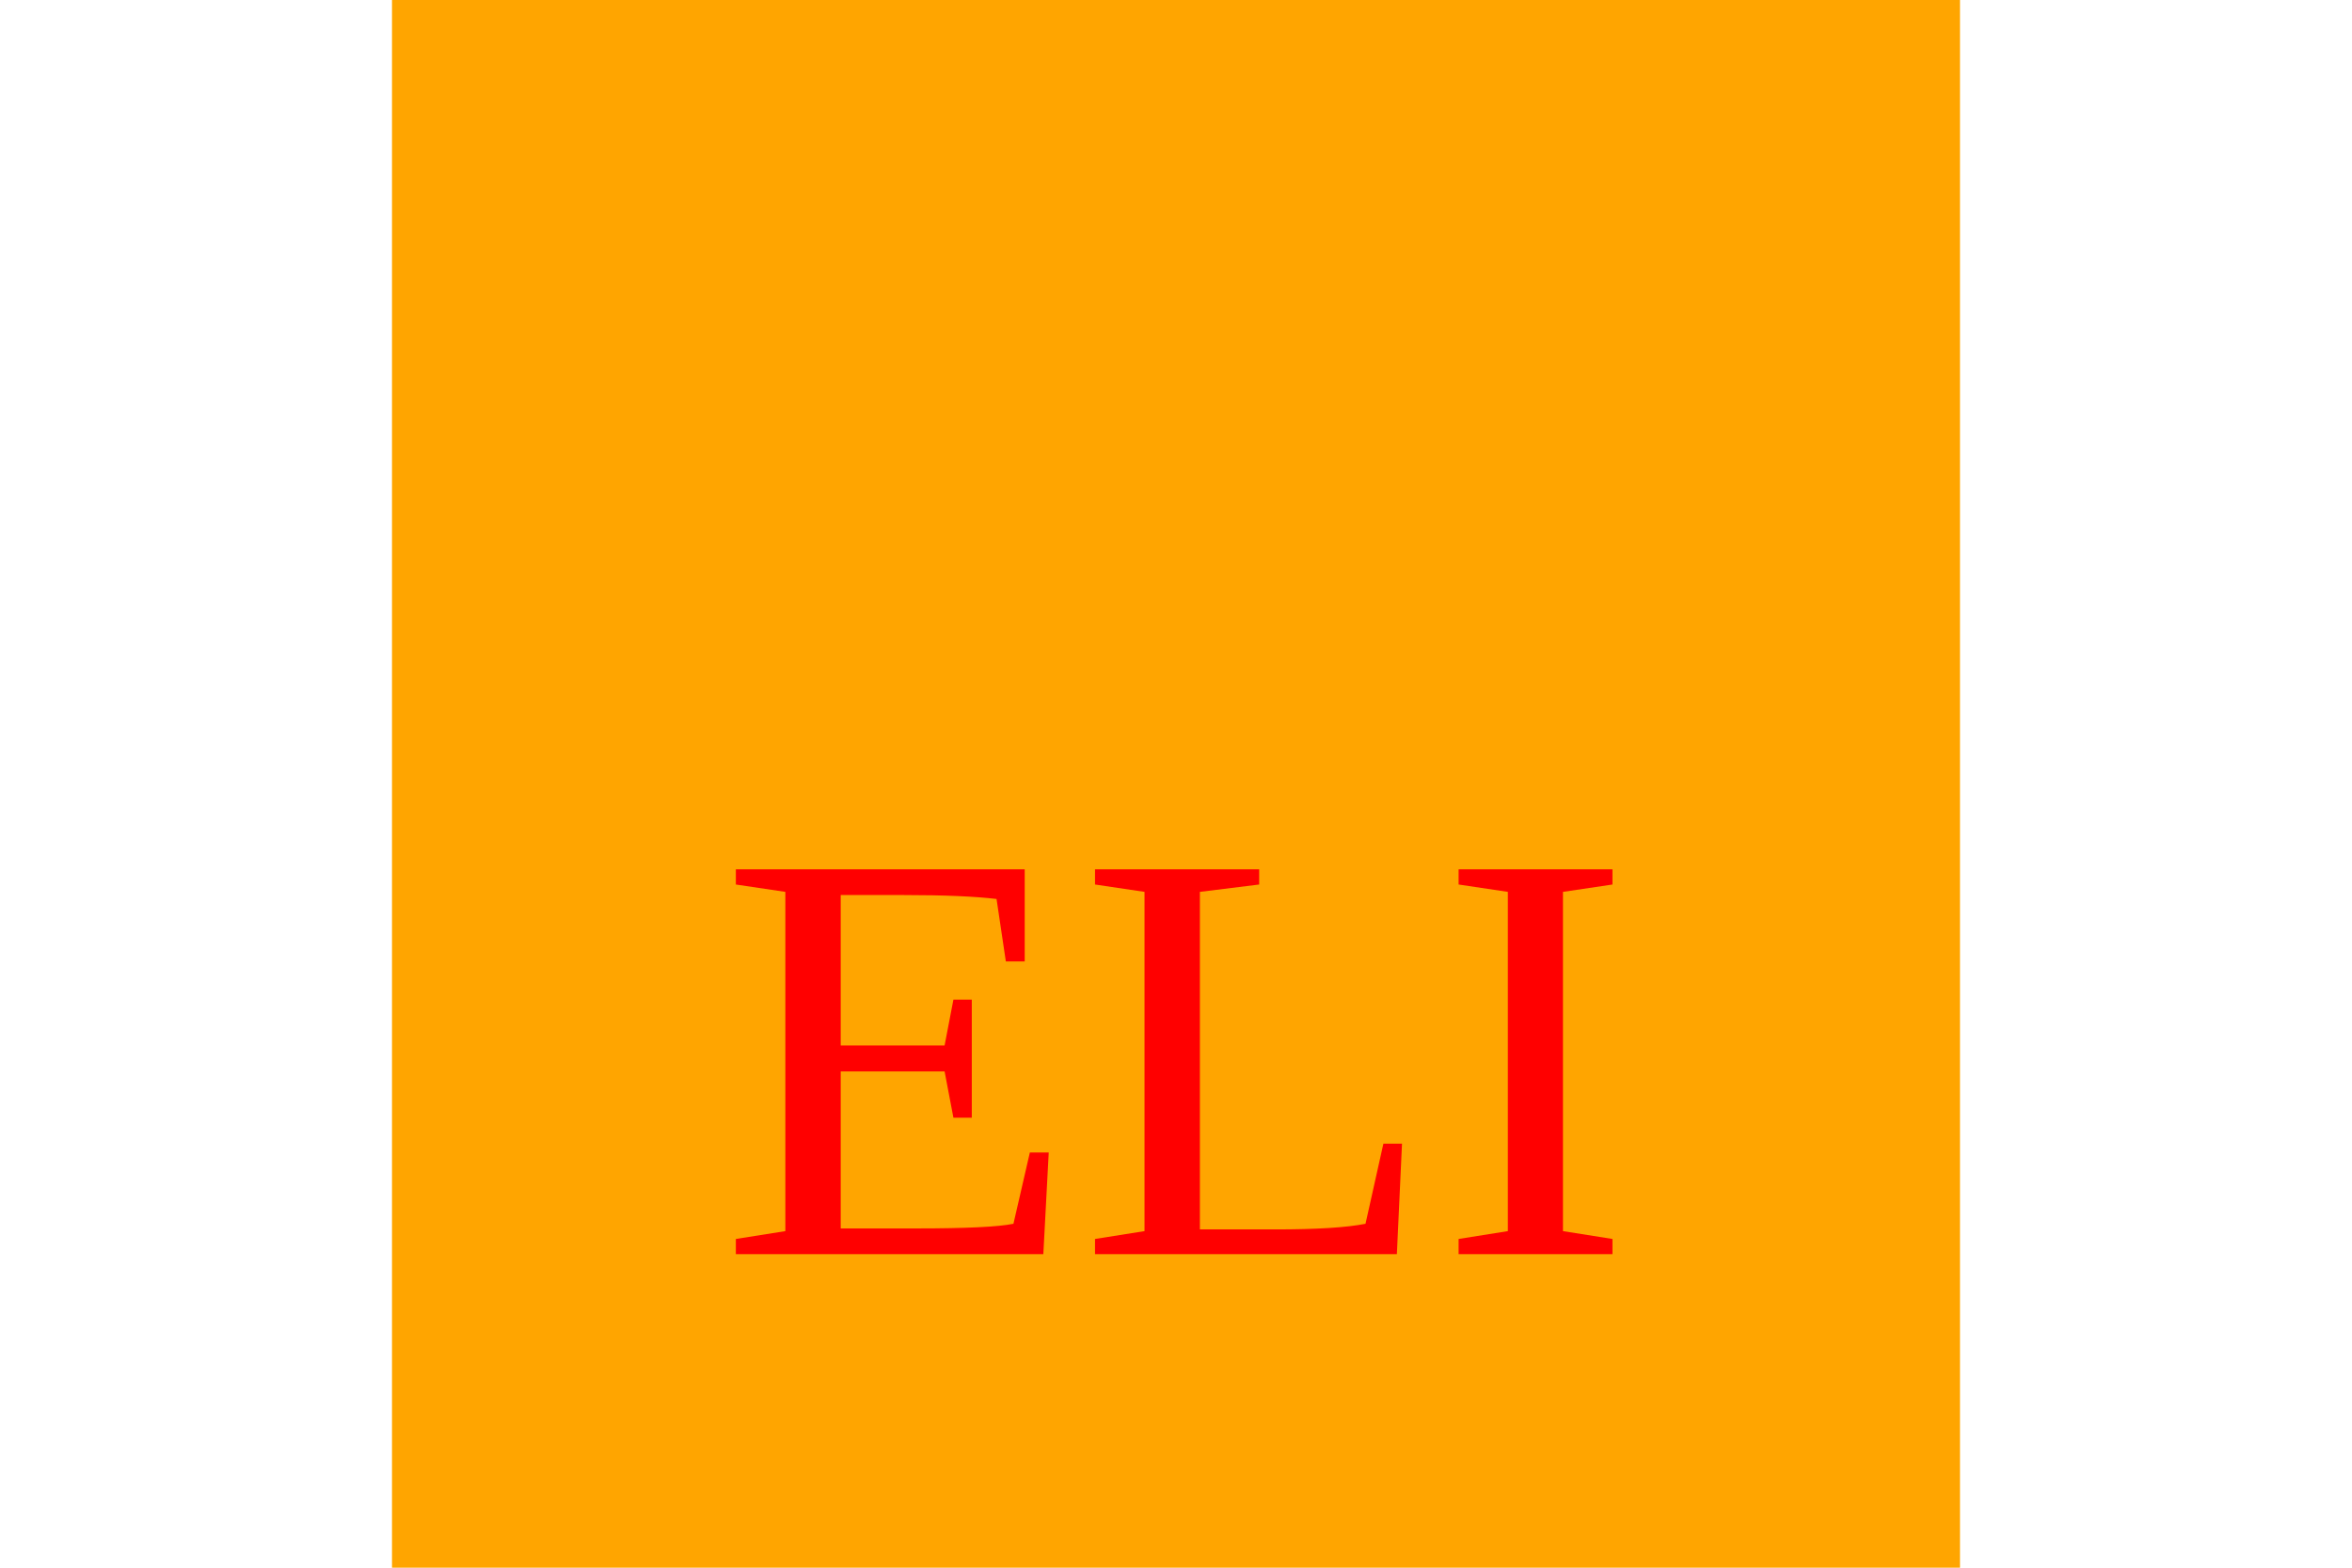
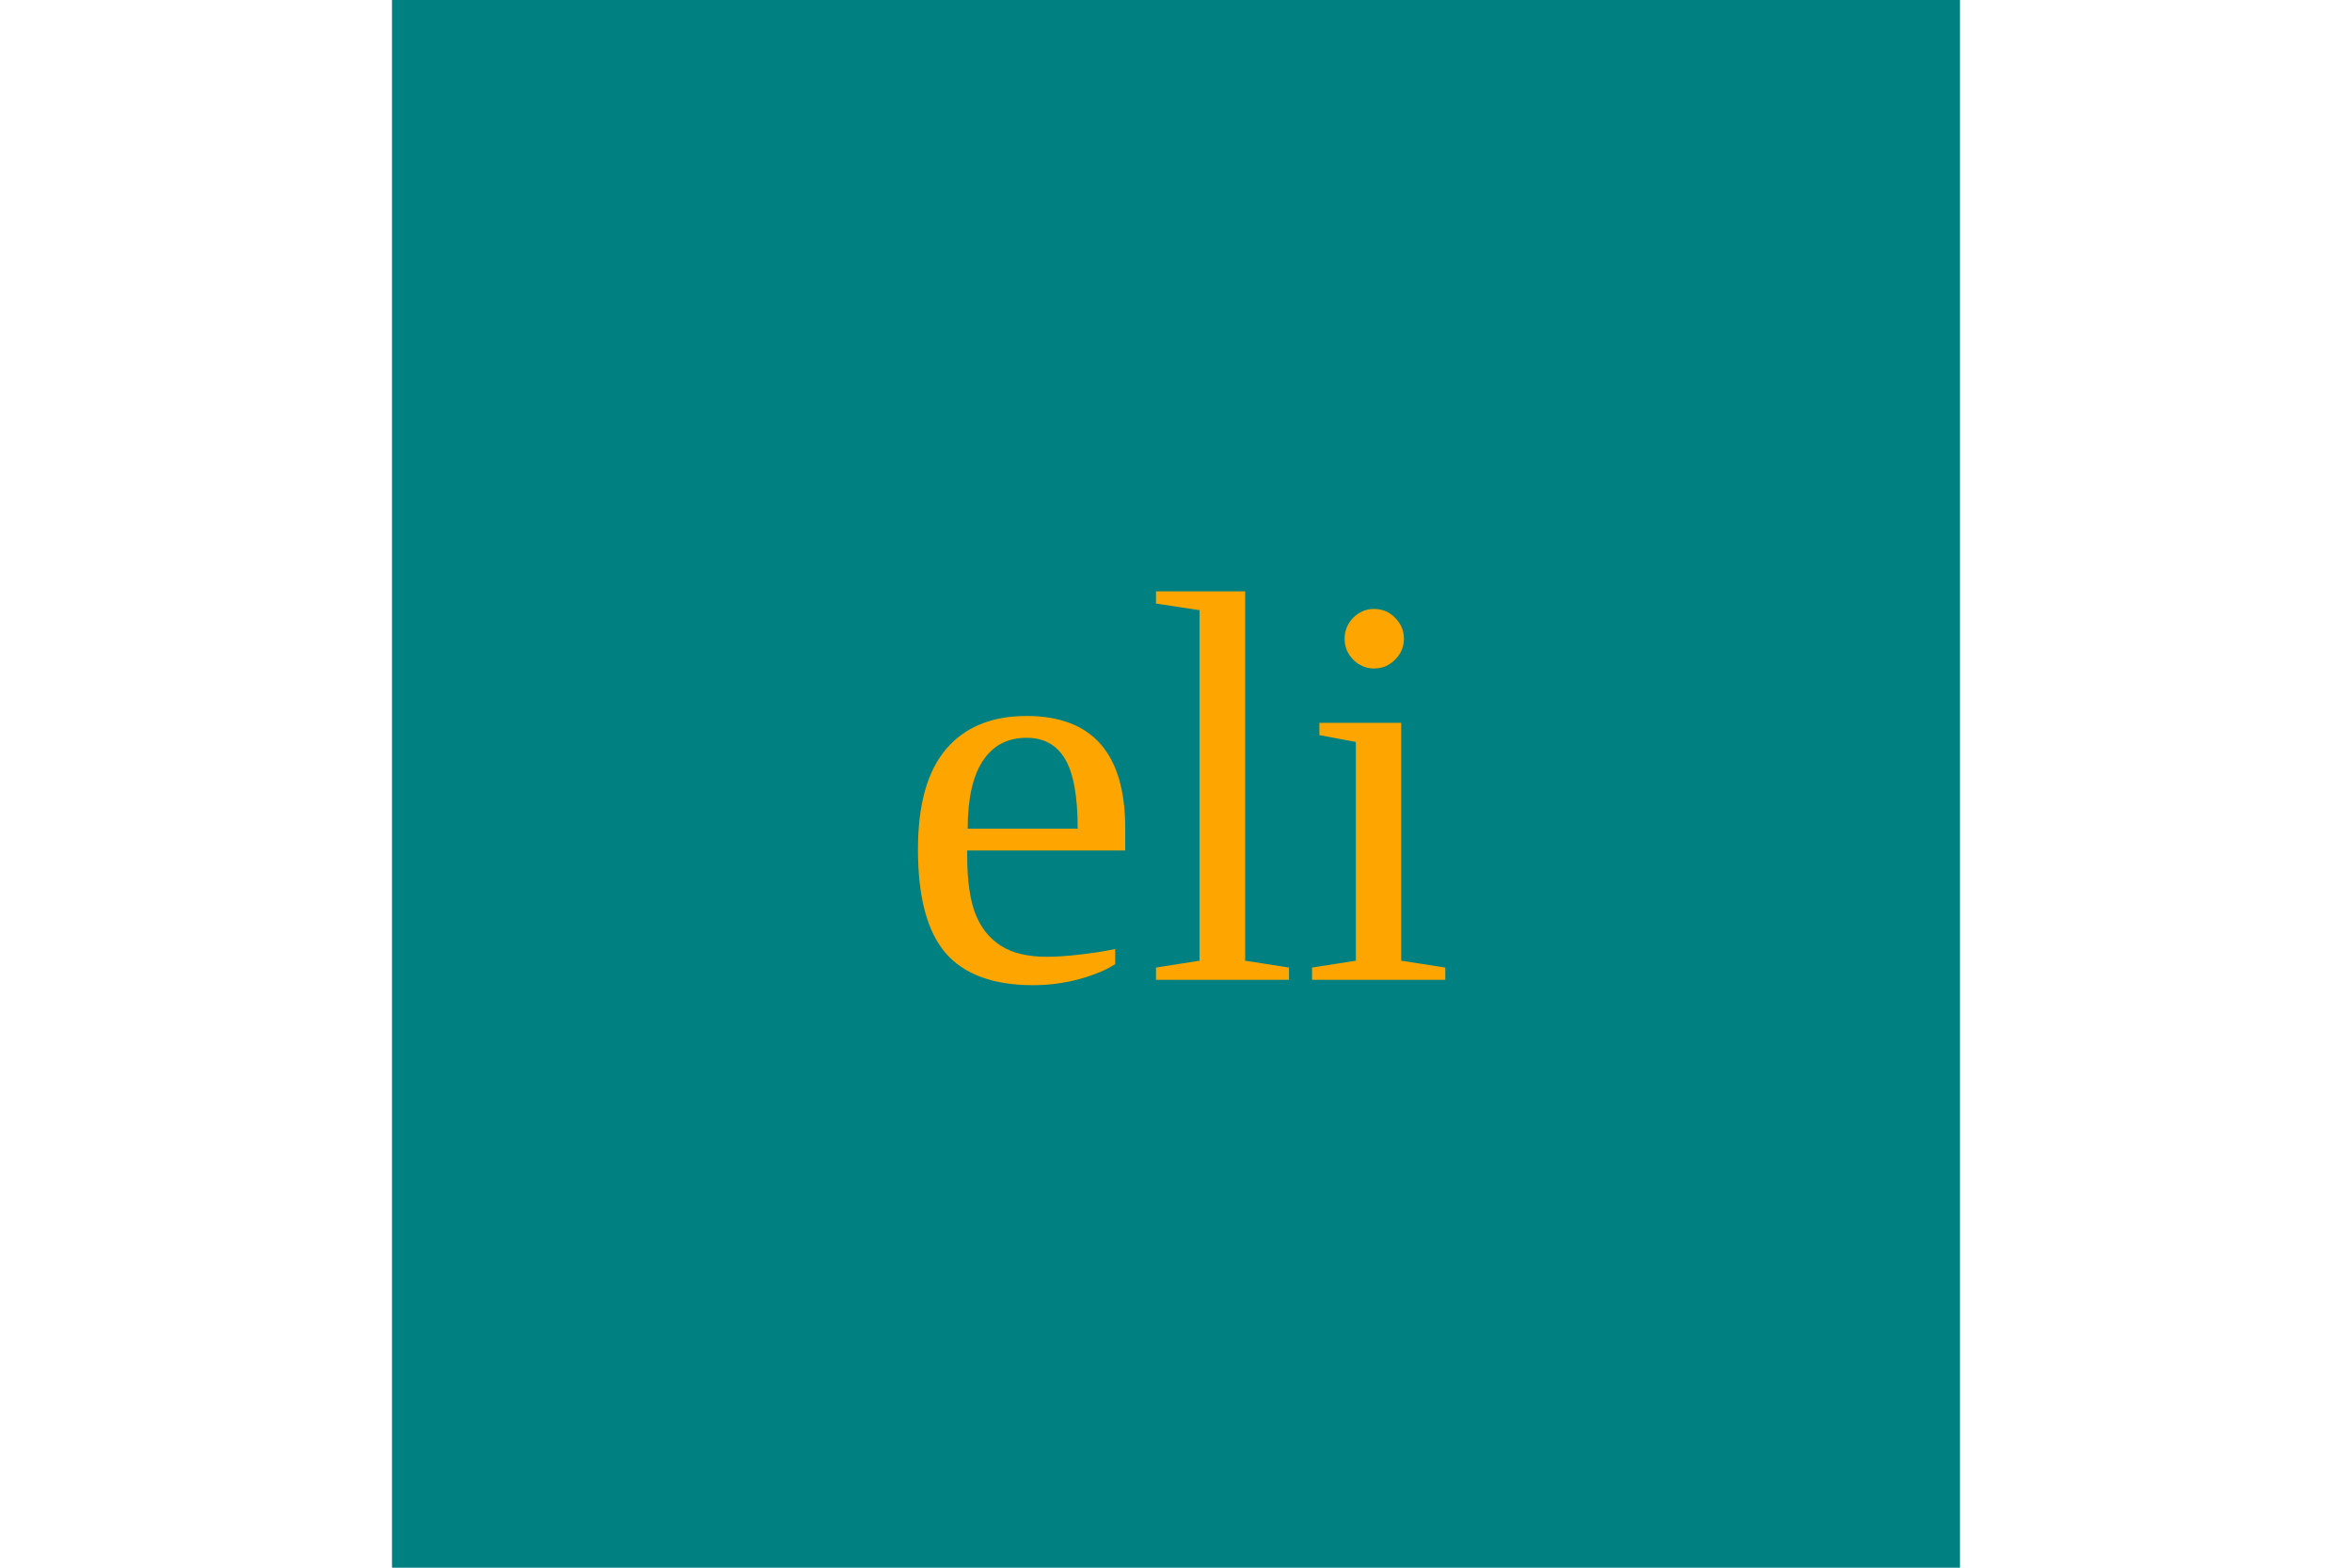
<svg width="150" height="100">
-   <rect x="25" y="" width="100" height="100" fill="orange" />
-   <text x="75" y="50" class="heavy" text-anchor="middle" fill="red" dy="30" font-size="37.5">ELI</text>
+   <rect x="25" width="100" height="100" fill="teal" />
+   <text x="75" y="62.5" class="heavy" text-anchor="middle" fill="orange" dy="0" font-size="35.714">eli</text>
</svg>
